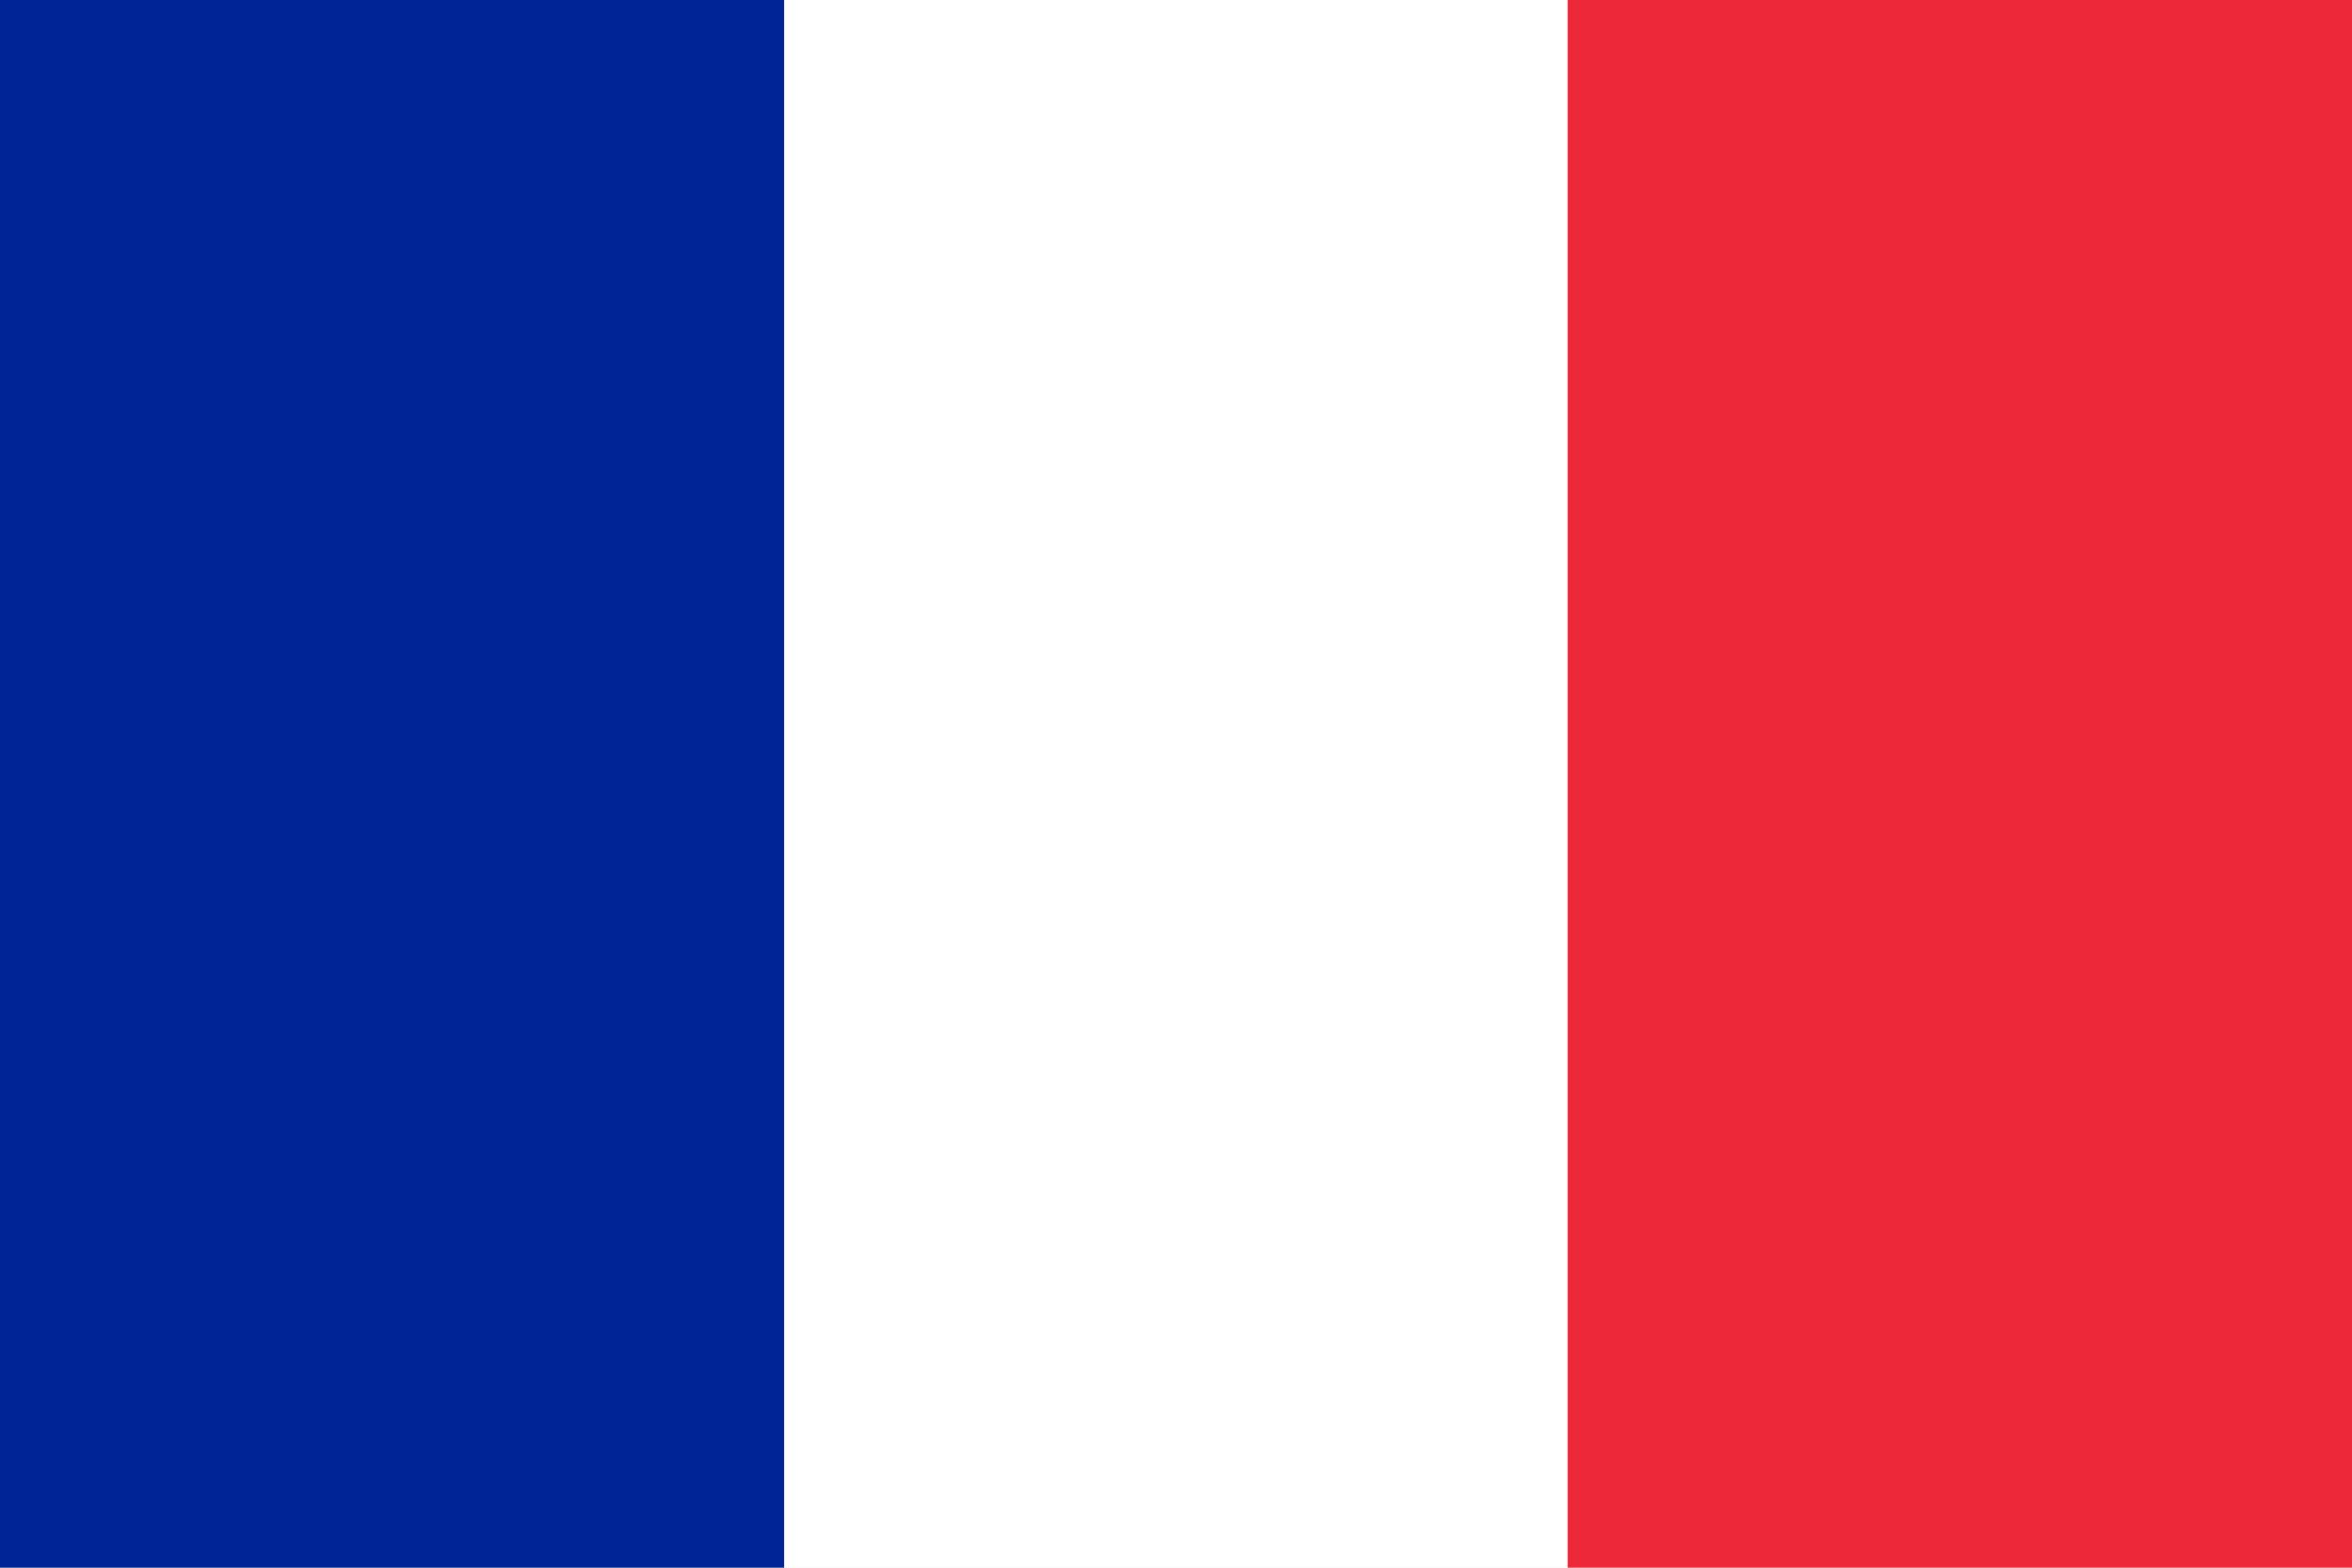
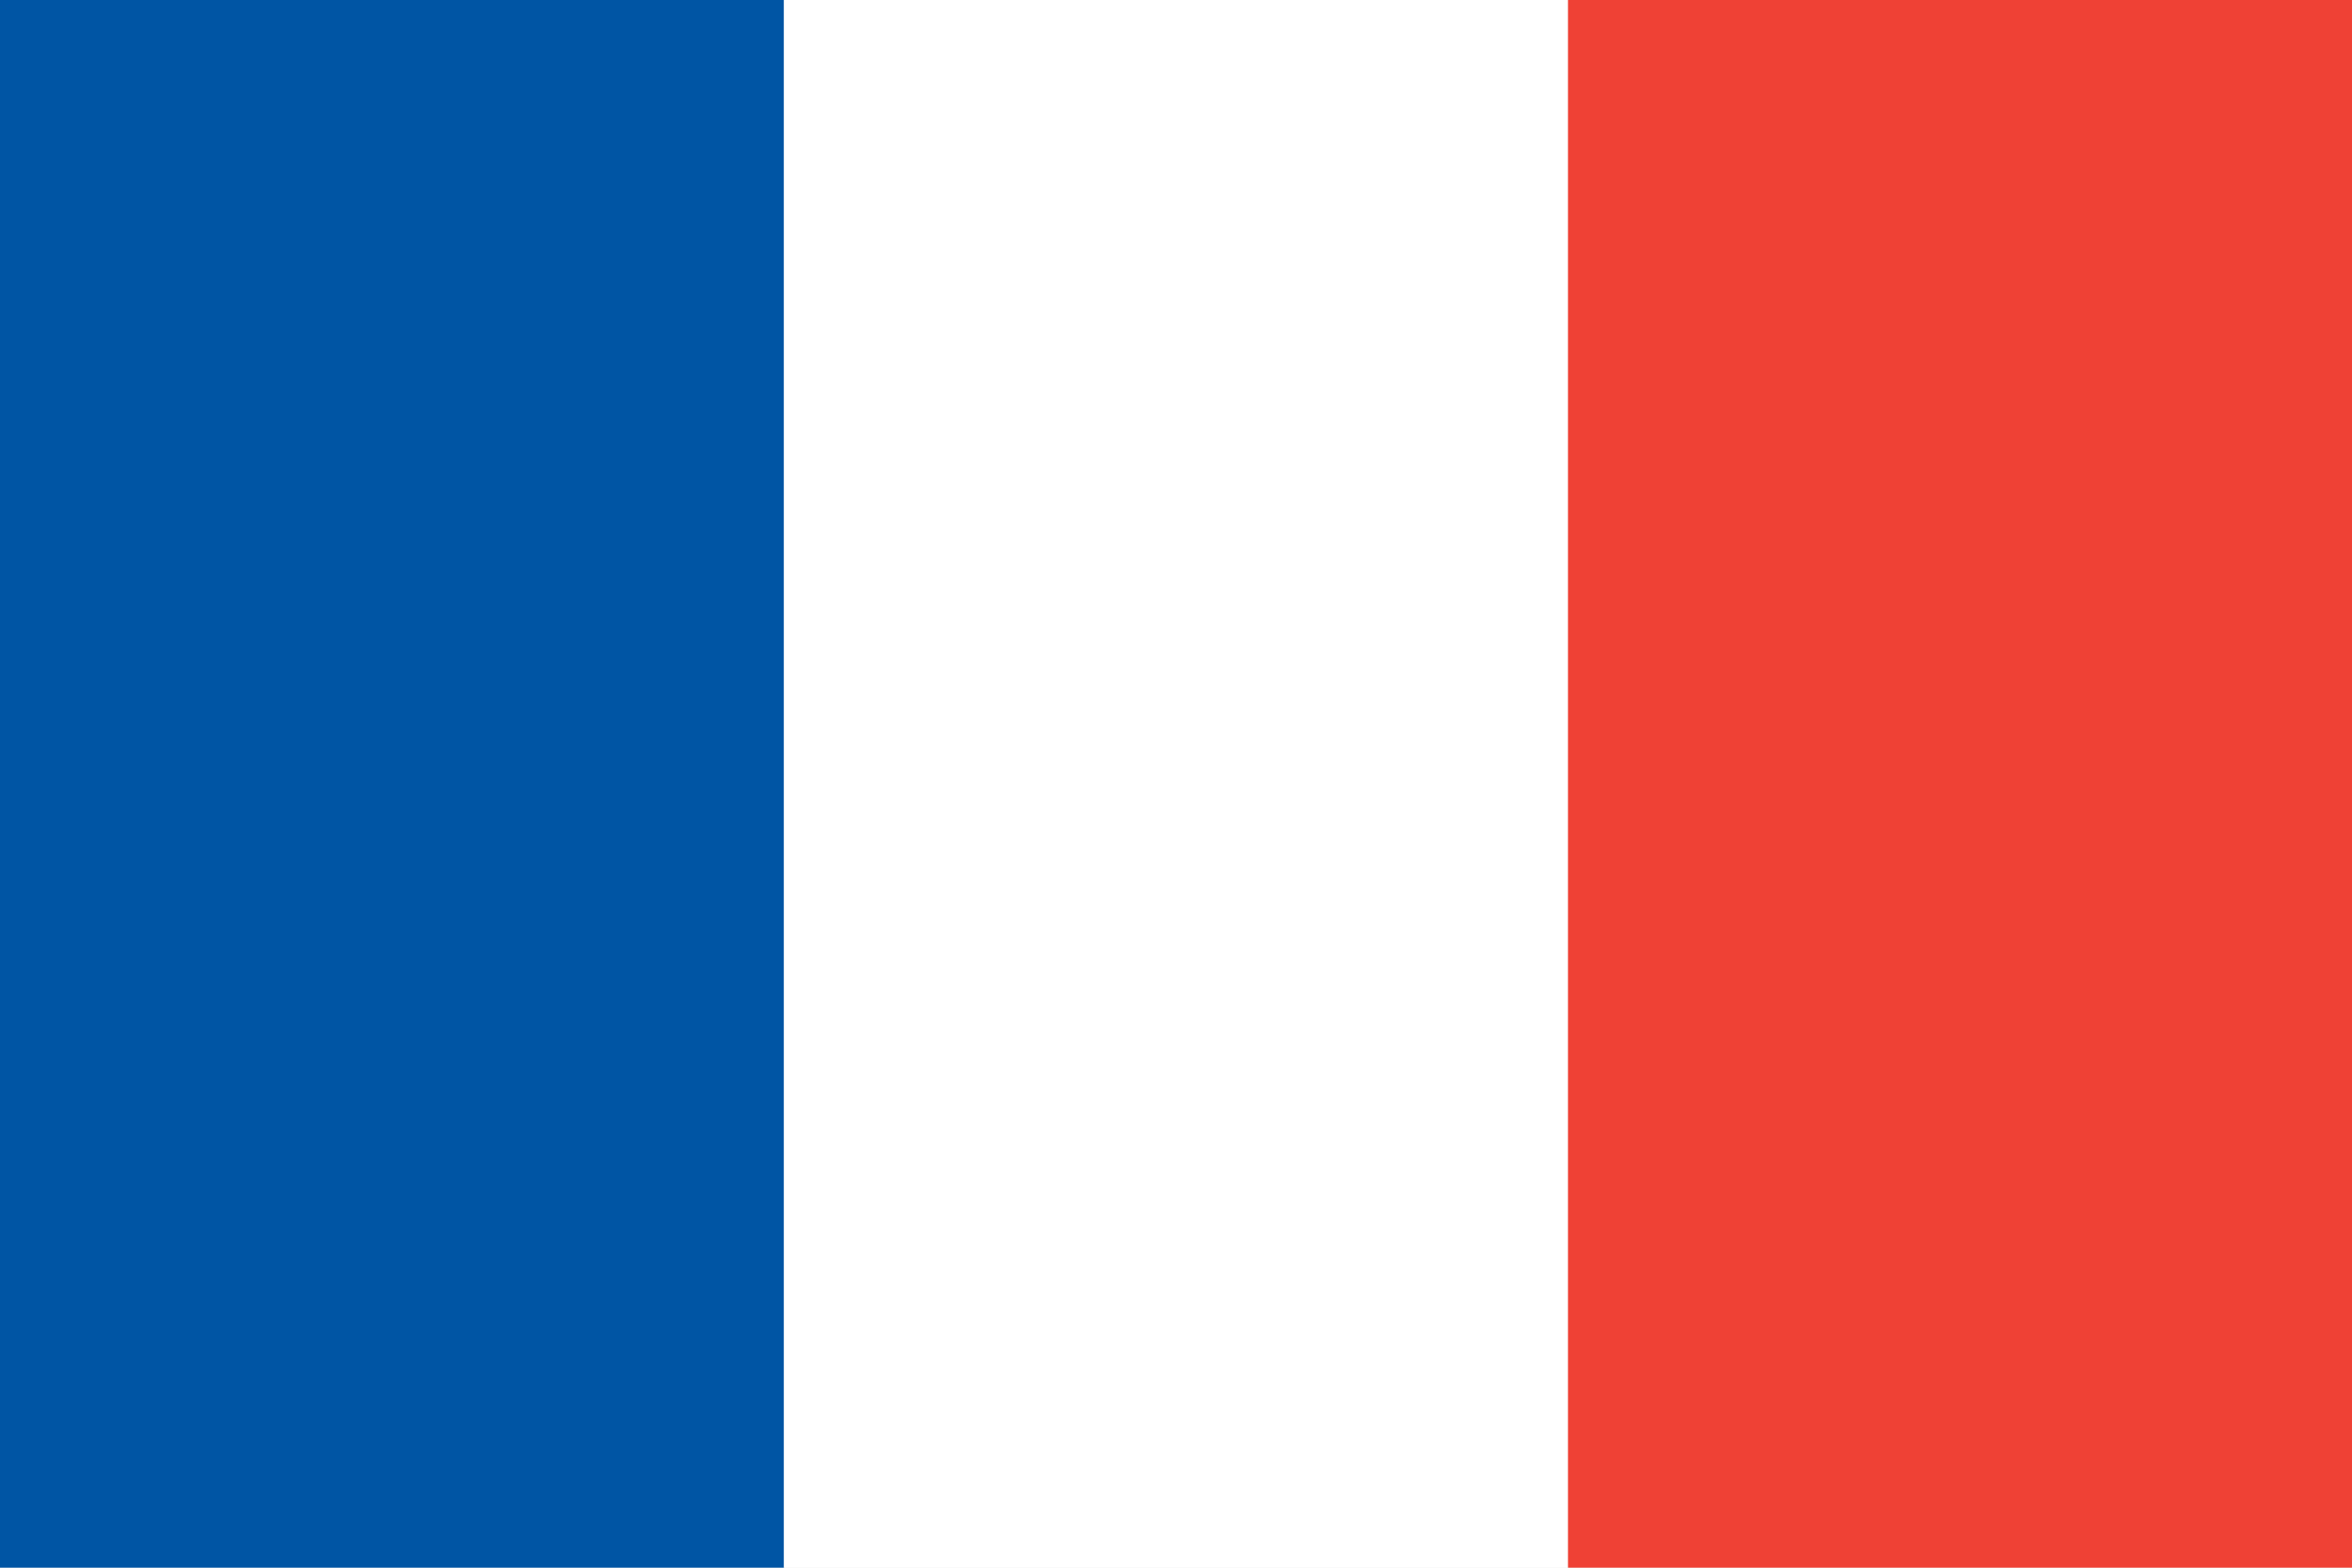
- <svg xmlns="http://www.w3.org/2000/svg" viewBox="0 0 900 600">
-   <path fill="#002395" d="M0 0h300v600H0z" />
-   <path fill="#fff" d="M300 0h300v600H300z" />
-   <path fill="#ed2939" d="M600 0h300v600H600z" />
+ <svg xmlns="http://www.w3.org/2000/svg" viewBox="0 0 3 2">
+   <rect width="1" height="2" fill="#0055A4" />
+   <rect width="1" height="2" x="1" fill="#fff" />
+   <rect width="1" height="2" x="2" fill="#EF4135" />
</svg>
